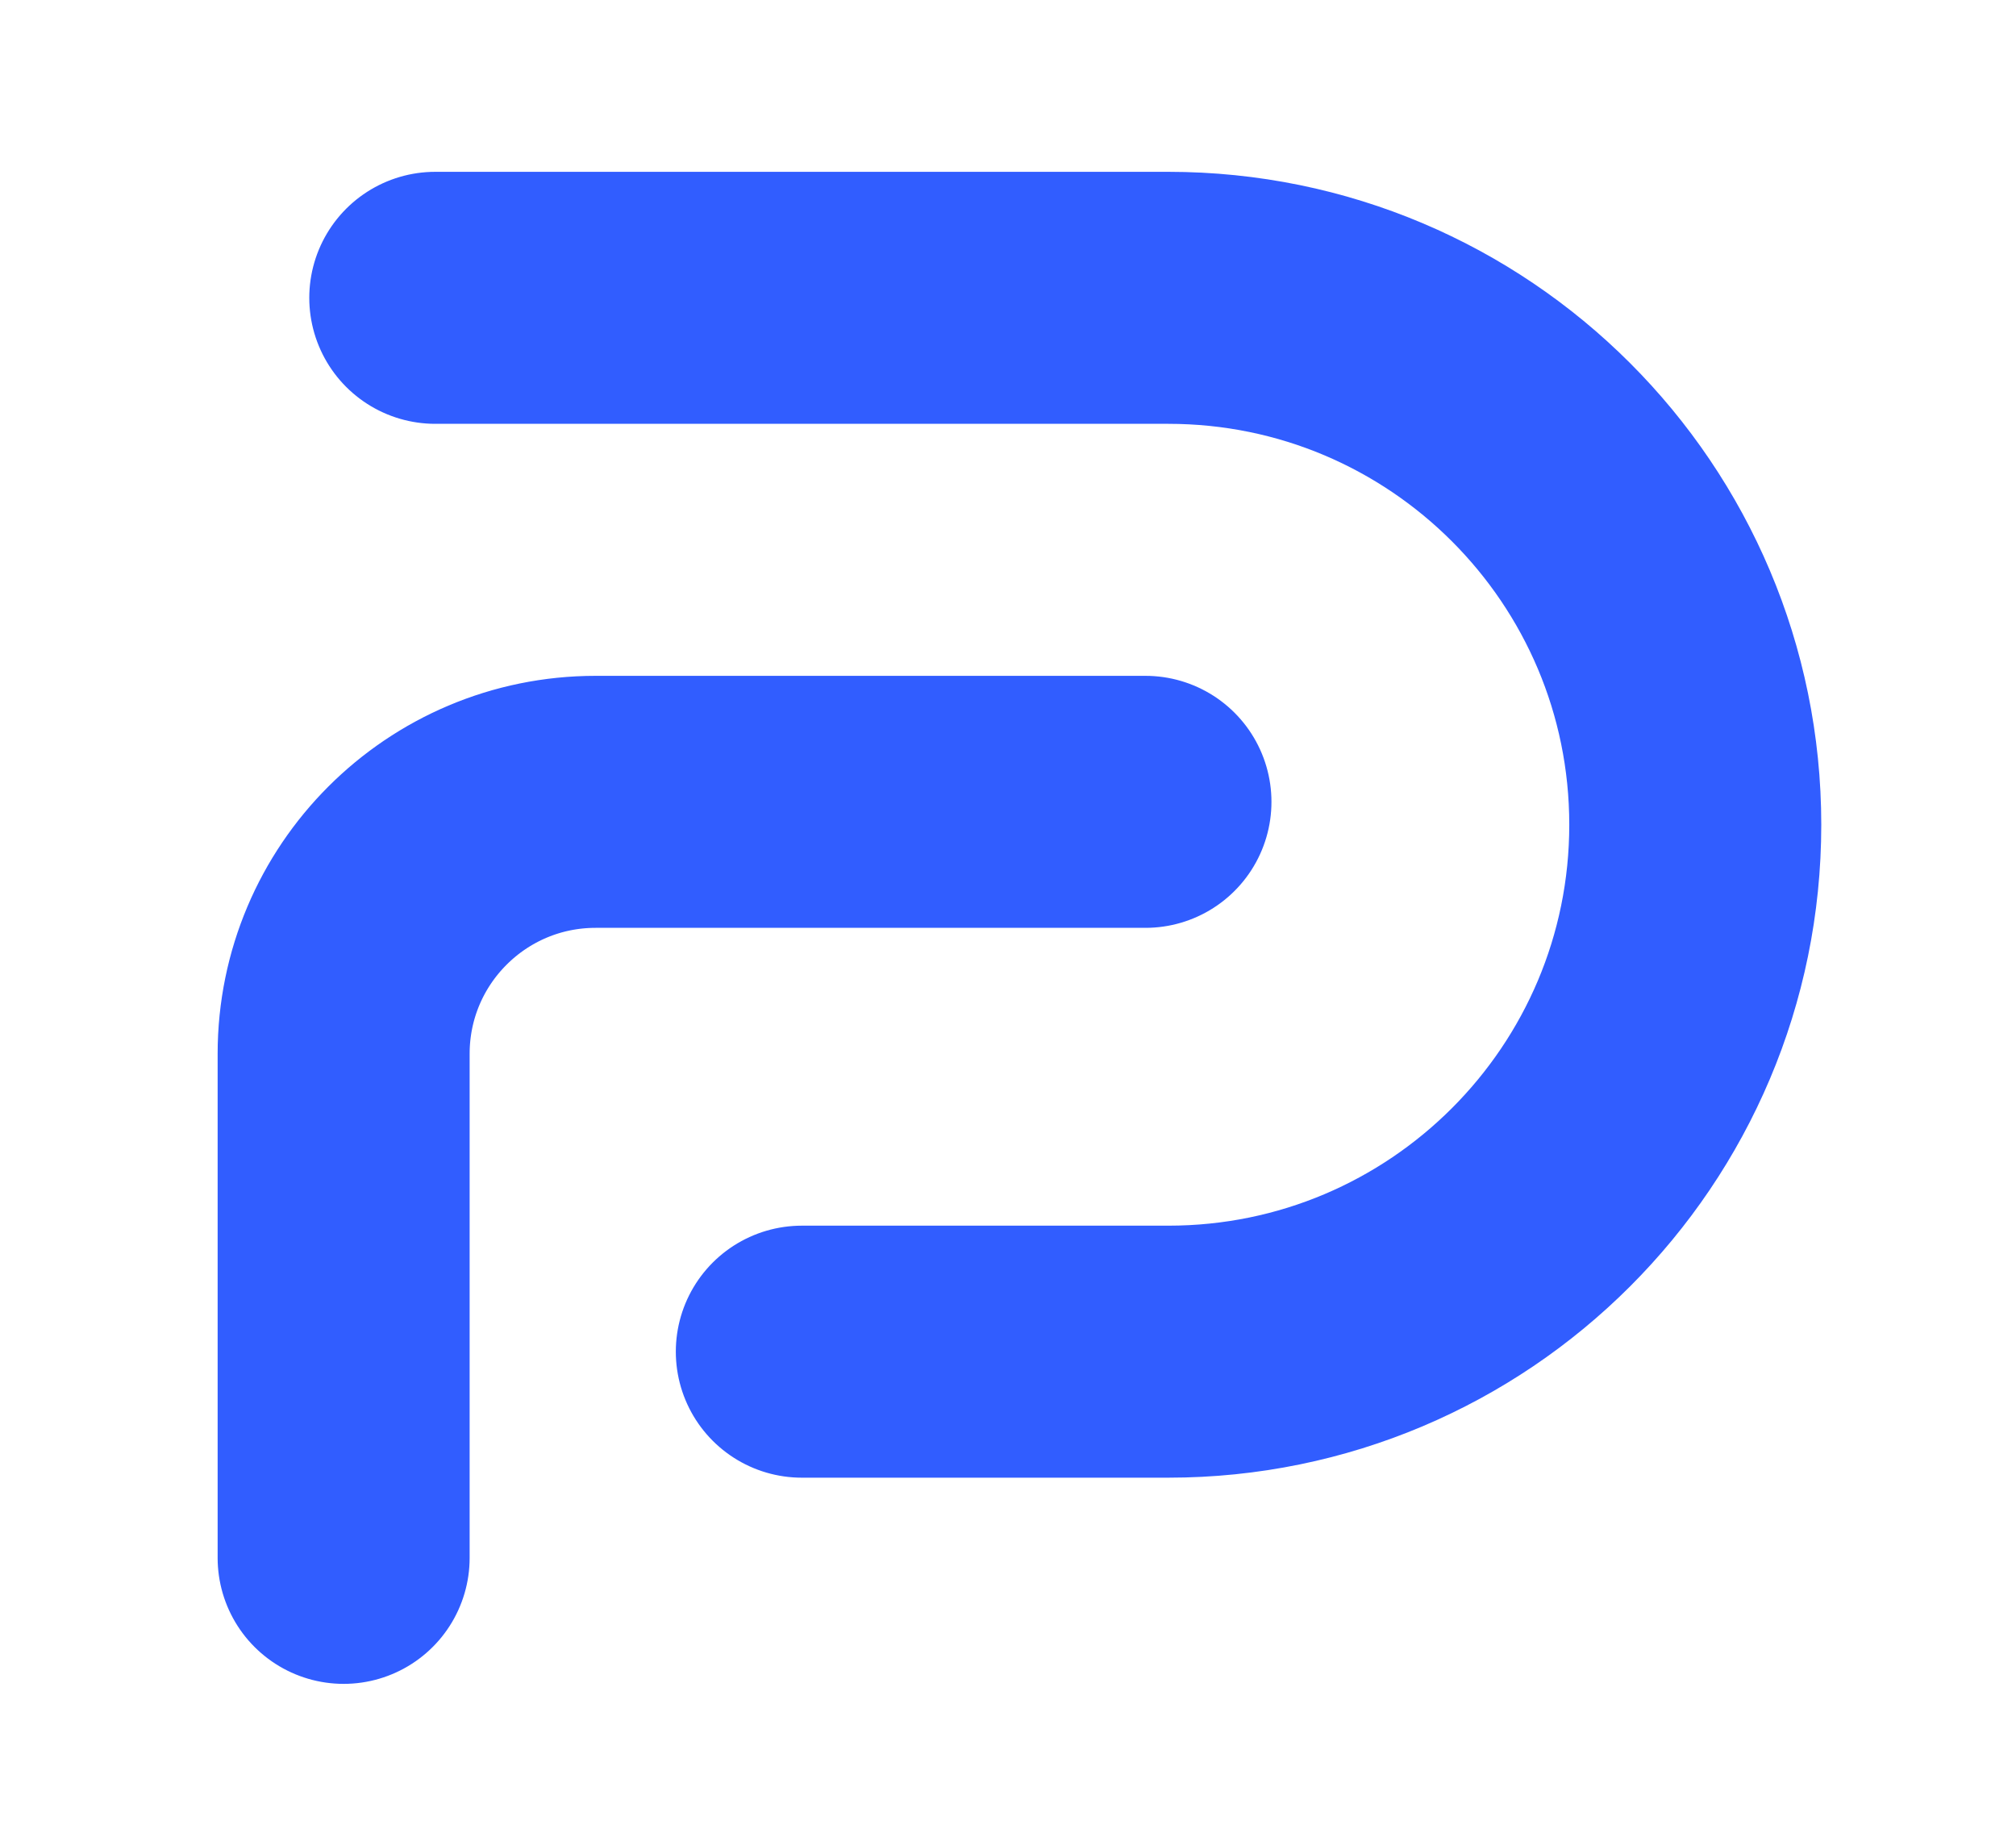
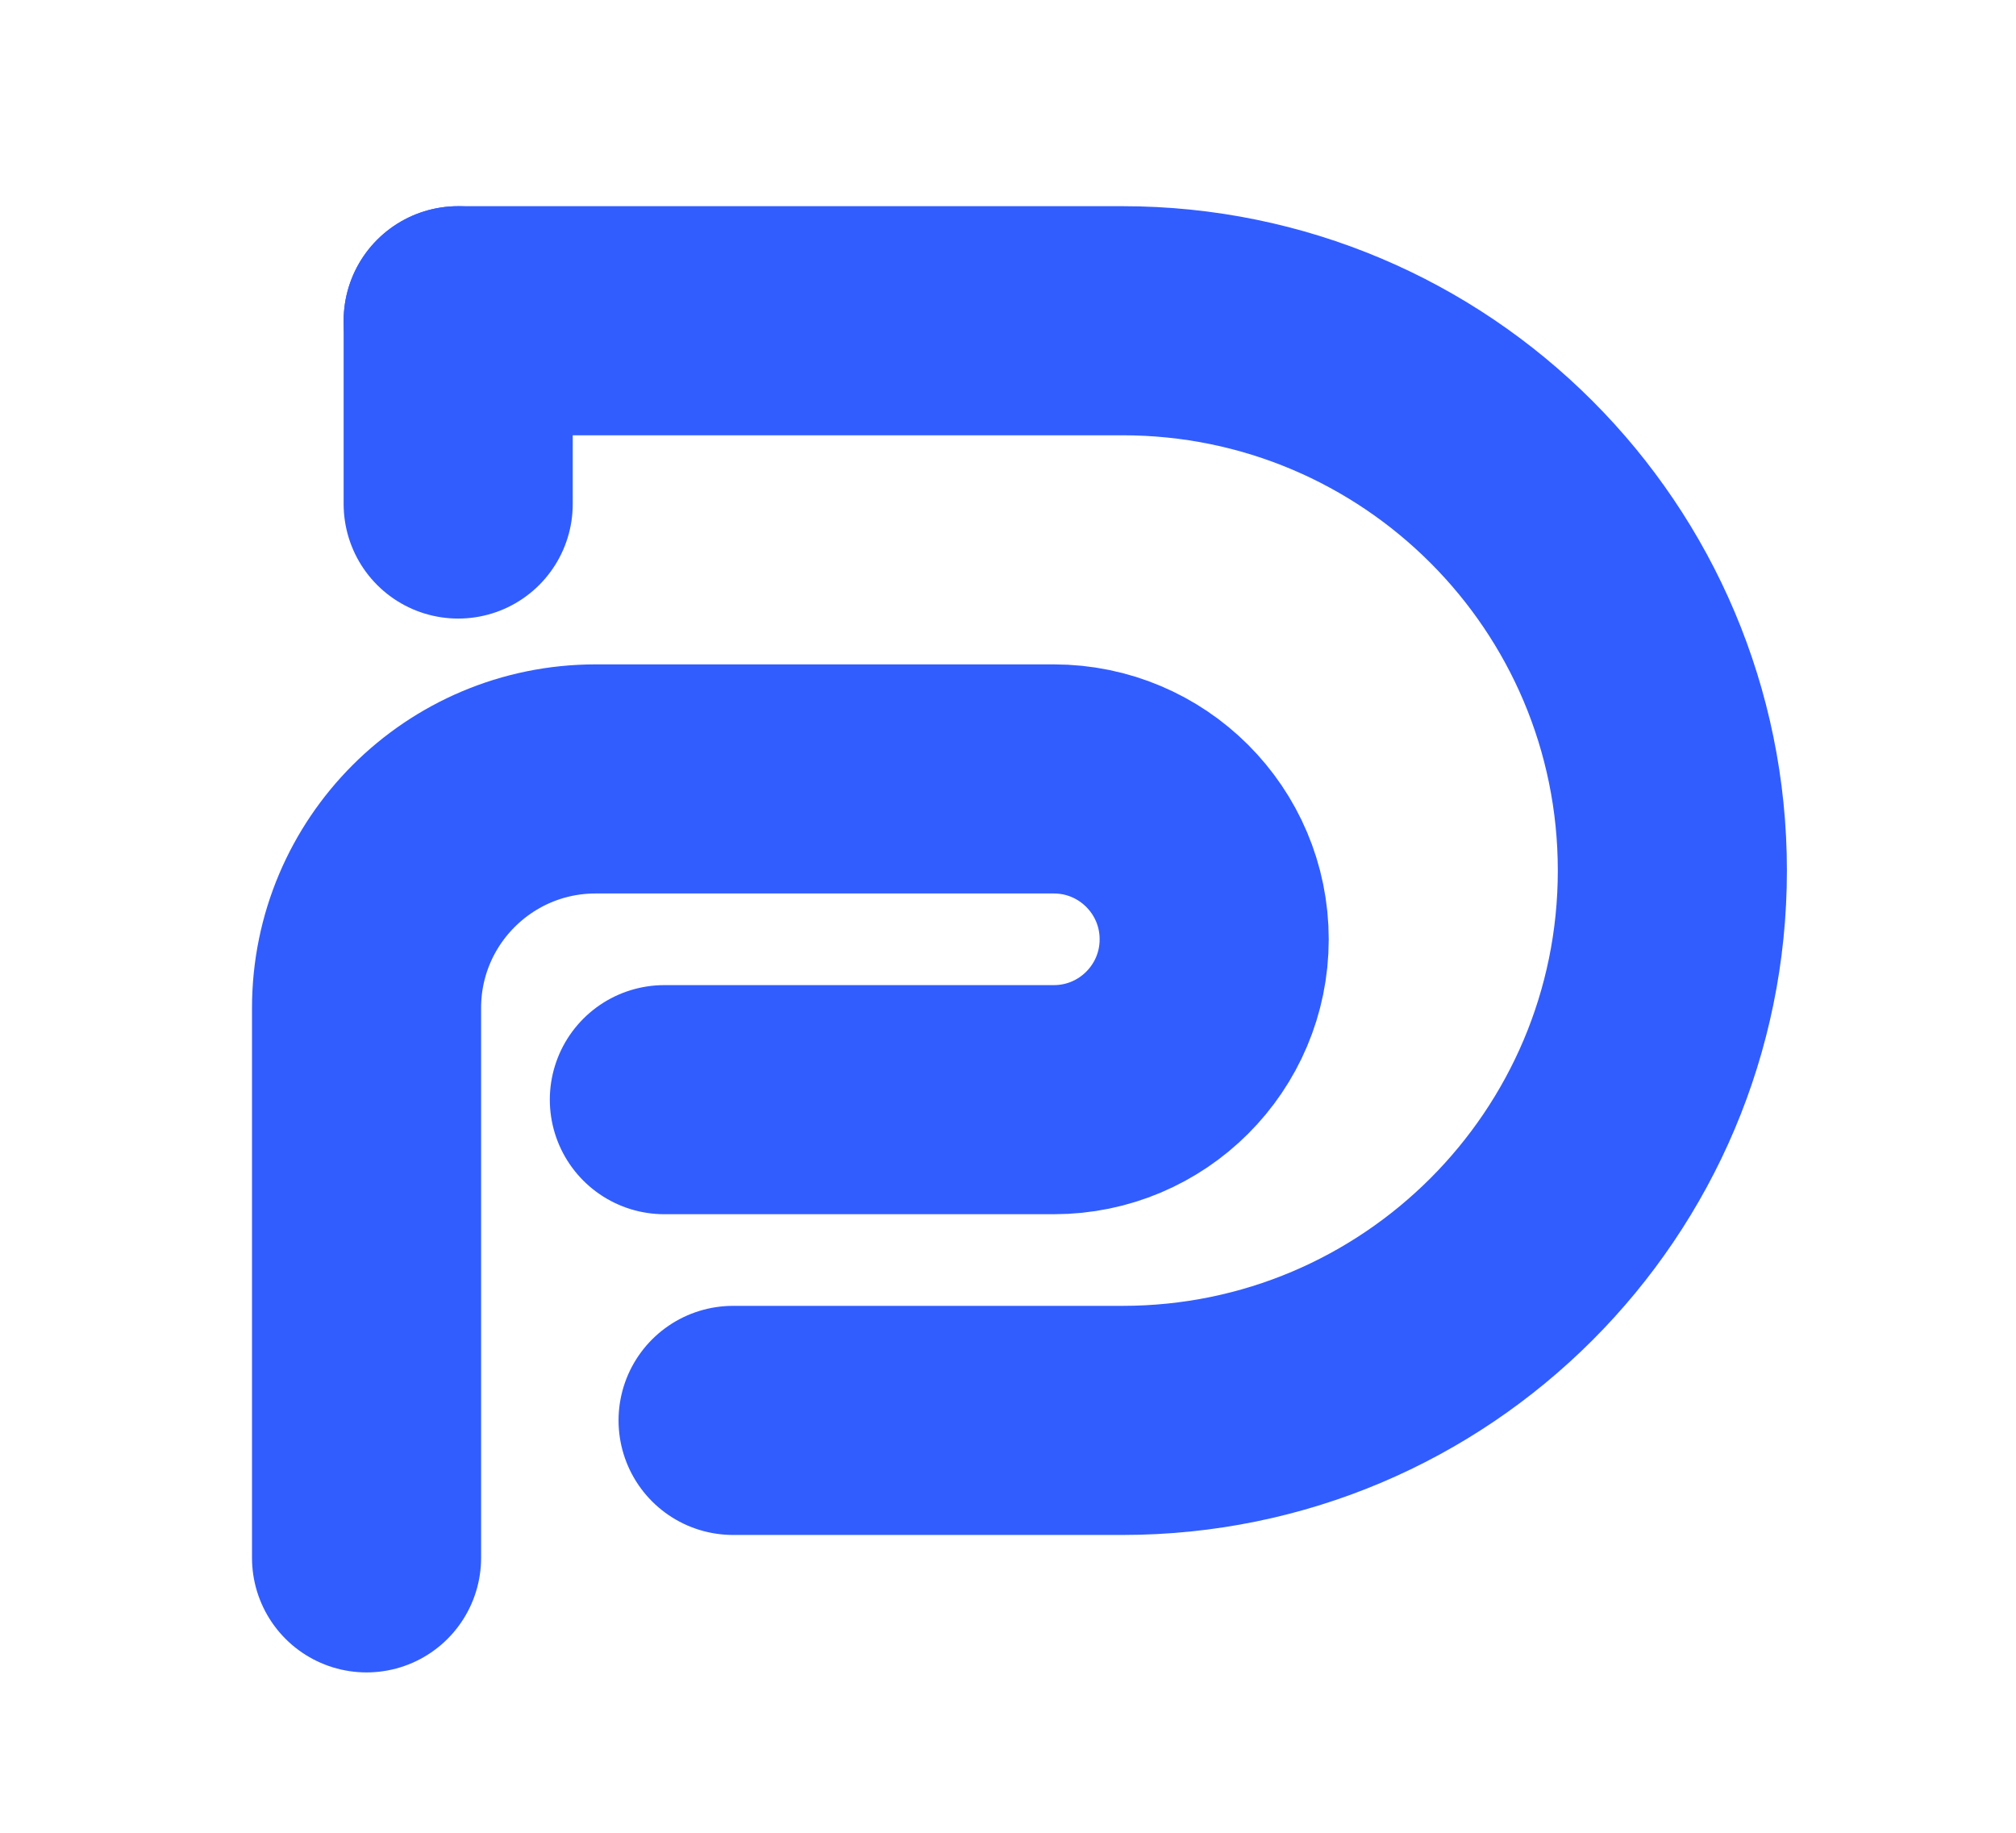
- <svg xmlns="http://www.w3.org/2000/svg" viewBox="0 0 88 80">
-   <g fill="none" stroke="#315dff" stroke-width="11" stroke-linecap="round" stroke-linejoin="round">
-     <path d="M19 13h32a23 23 0 0 1 0 46H35" />
-     <path d="M15 68V46a11 11 0 0 1 11-11h24" />
+ <svg xmlns="http://www.w3.org/2000/svg" viewBox="0 0 88 80" role="img" aria-label="Monograma P e D mesclados da Perfilados Dias">
+   <g fill="none" stroke="#315dff" stroke-width="10" stroke-linecap="round" stroke-linejoin="round">
+     <path d="M20 14h29a24 24 0 0 1 0 48H32" />
+     <path d="M16 68V44a10 10 0 0 1 10-10h20a7 7 0 0 1 0 14H29" />
+     <path d="M20 14v8" />
  </g>
</svg>
